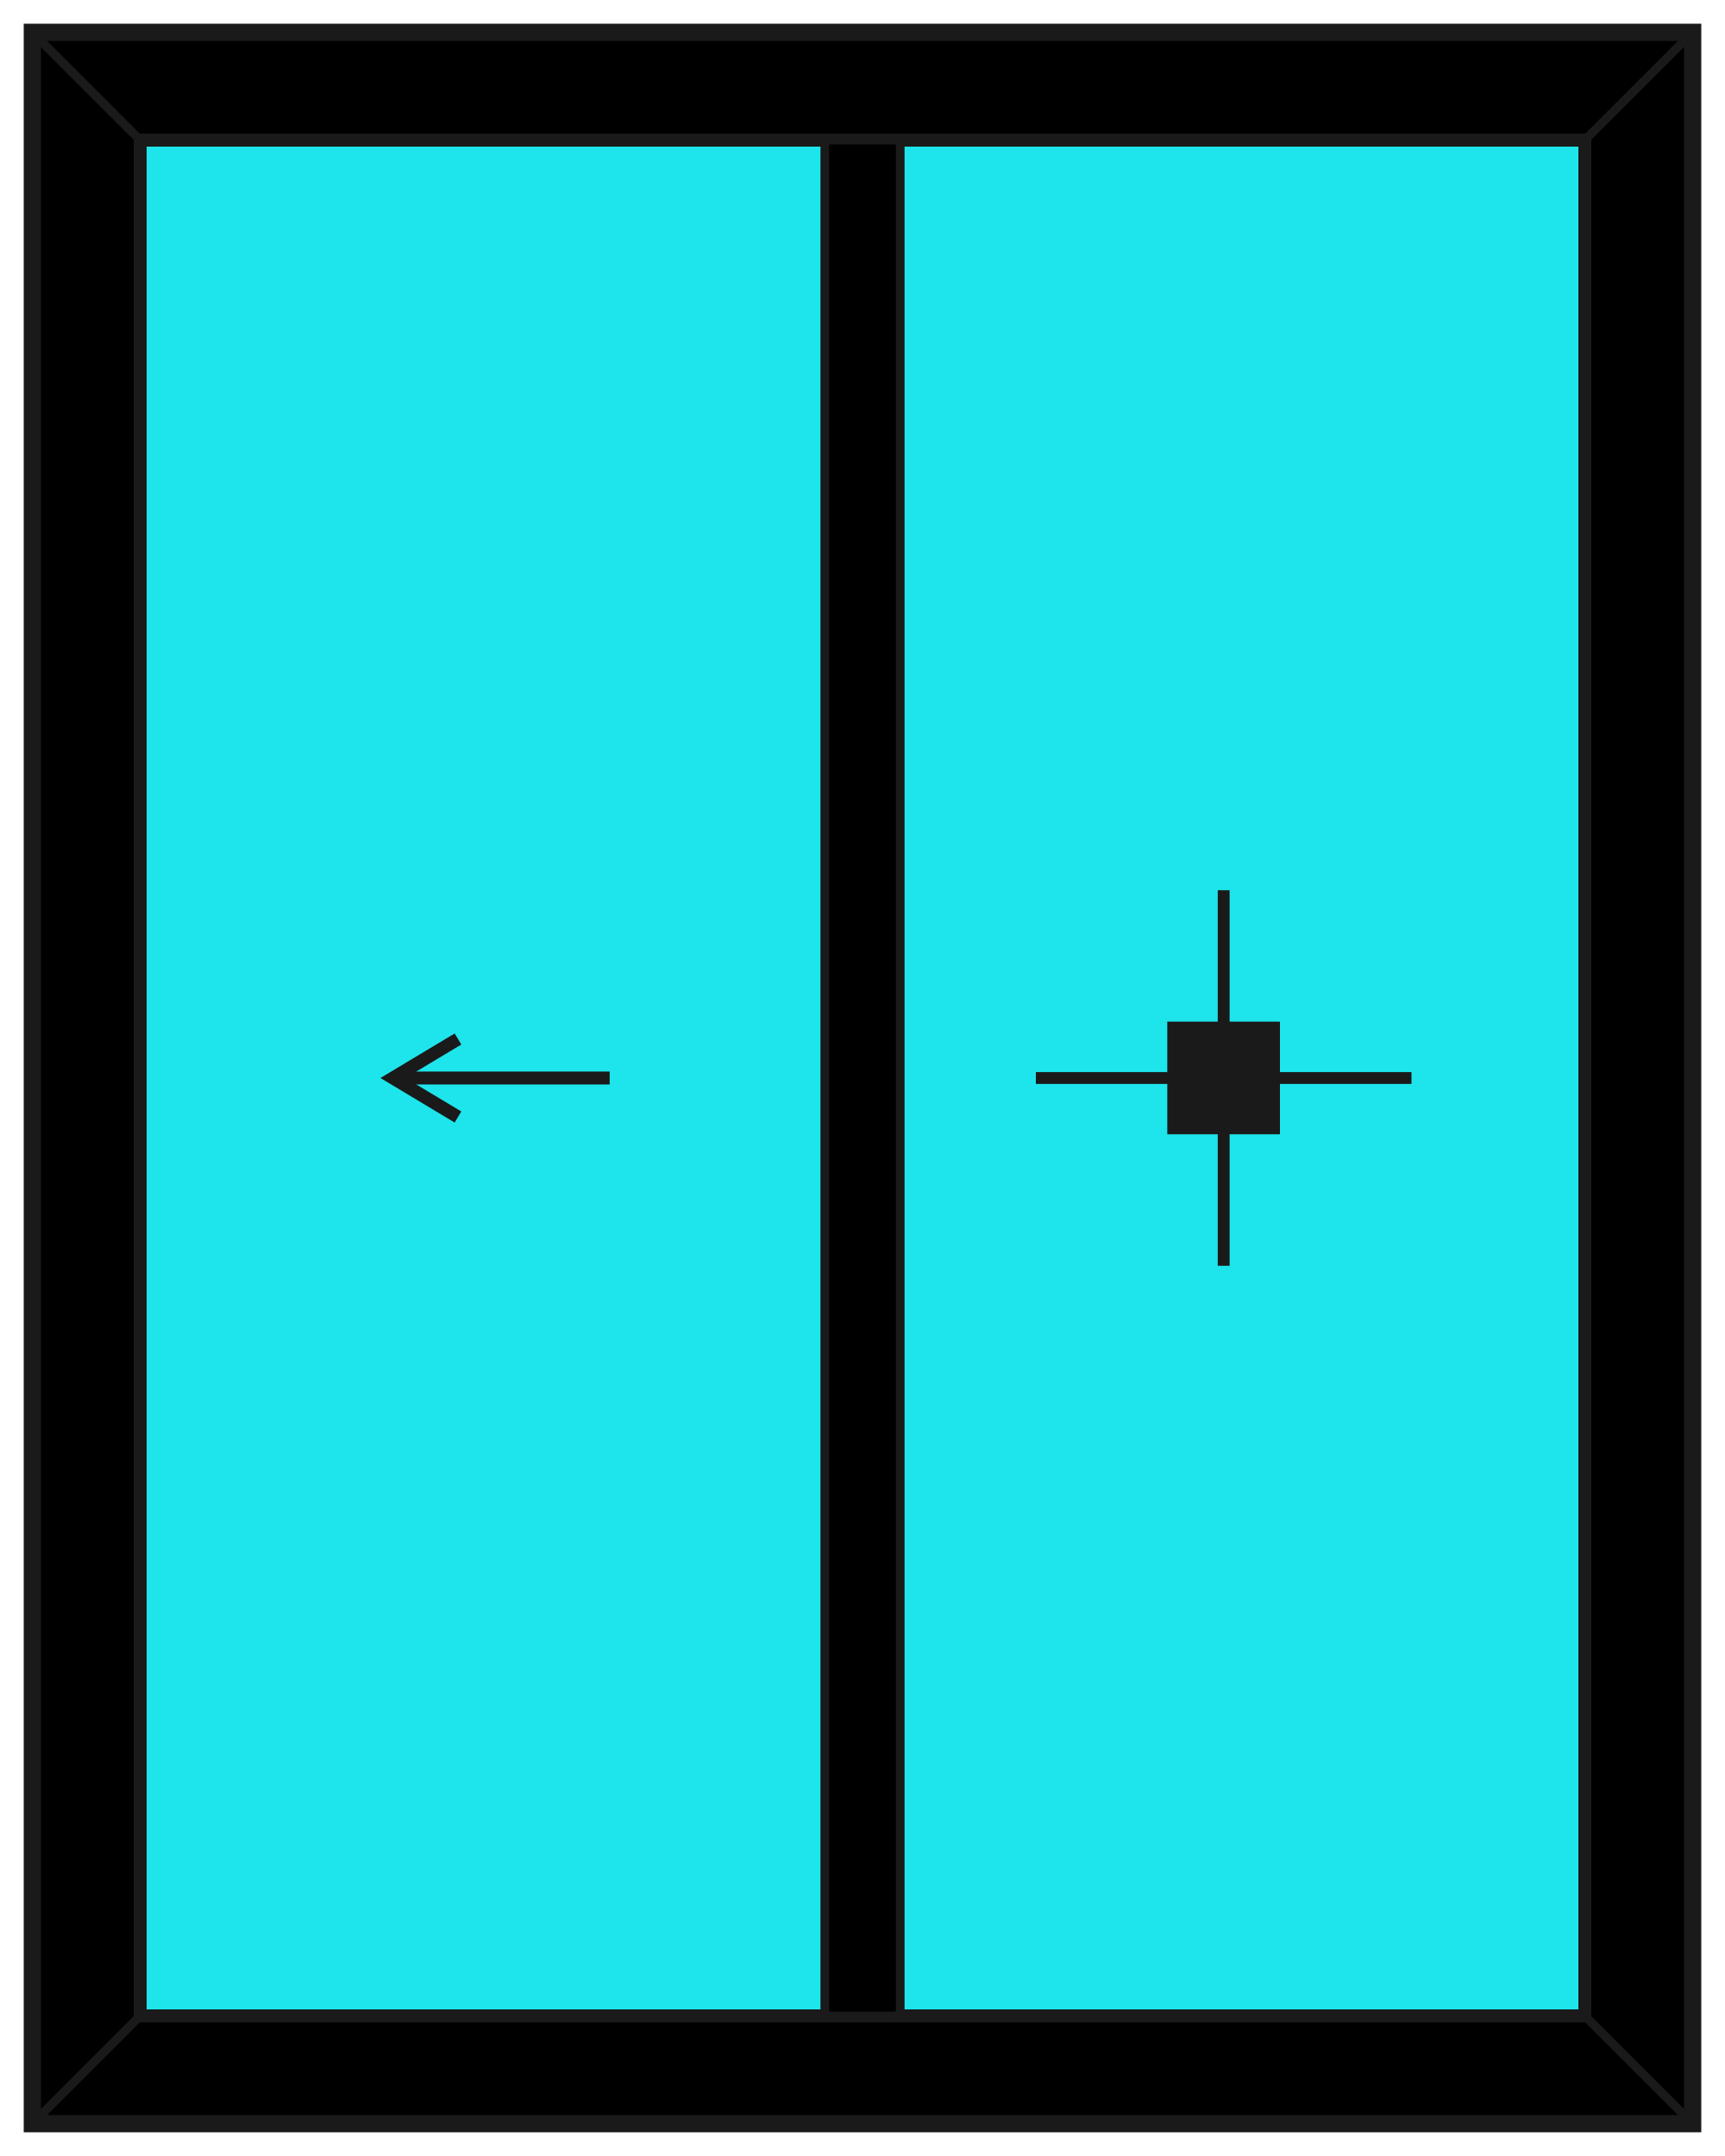
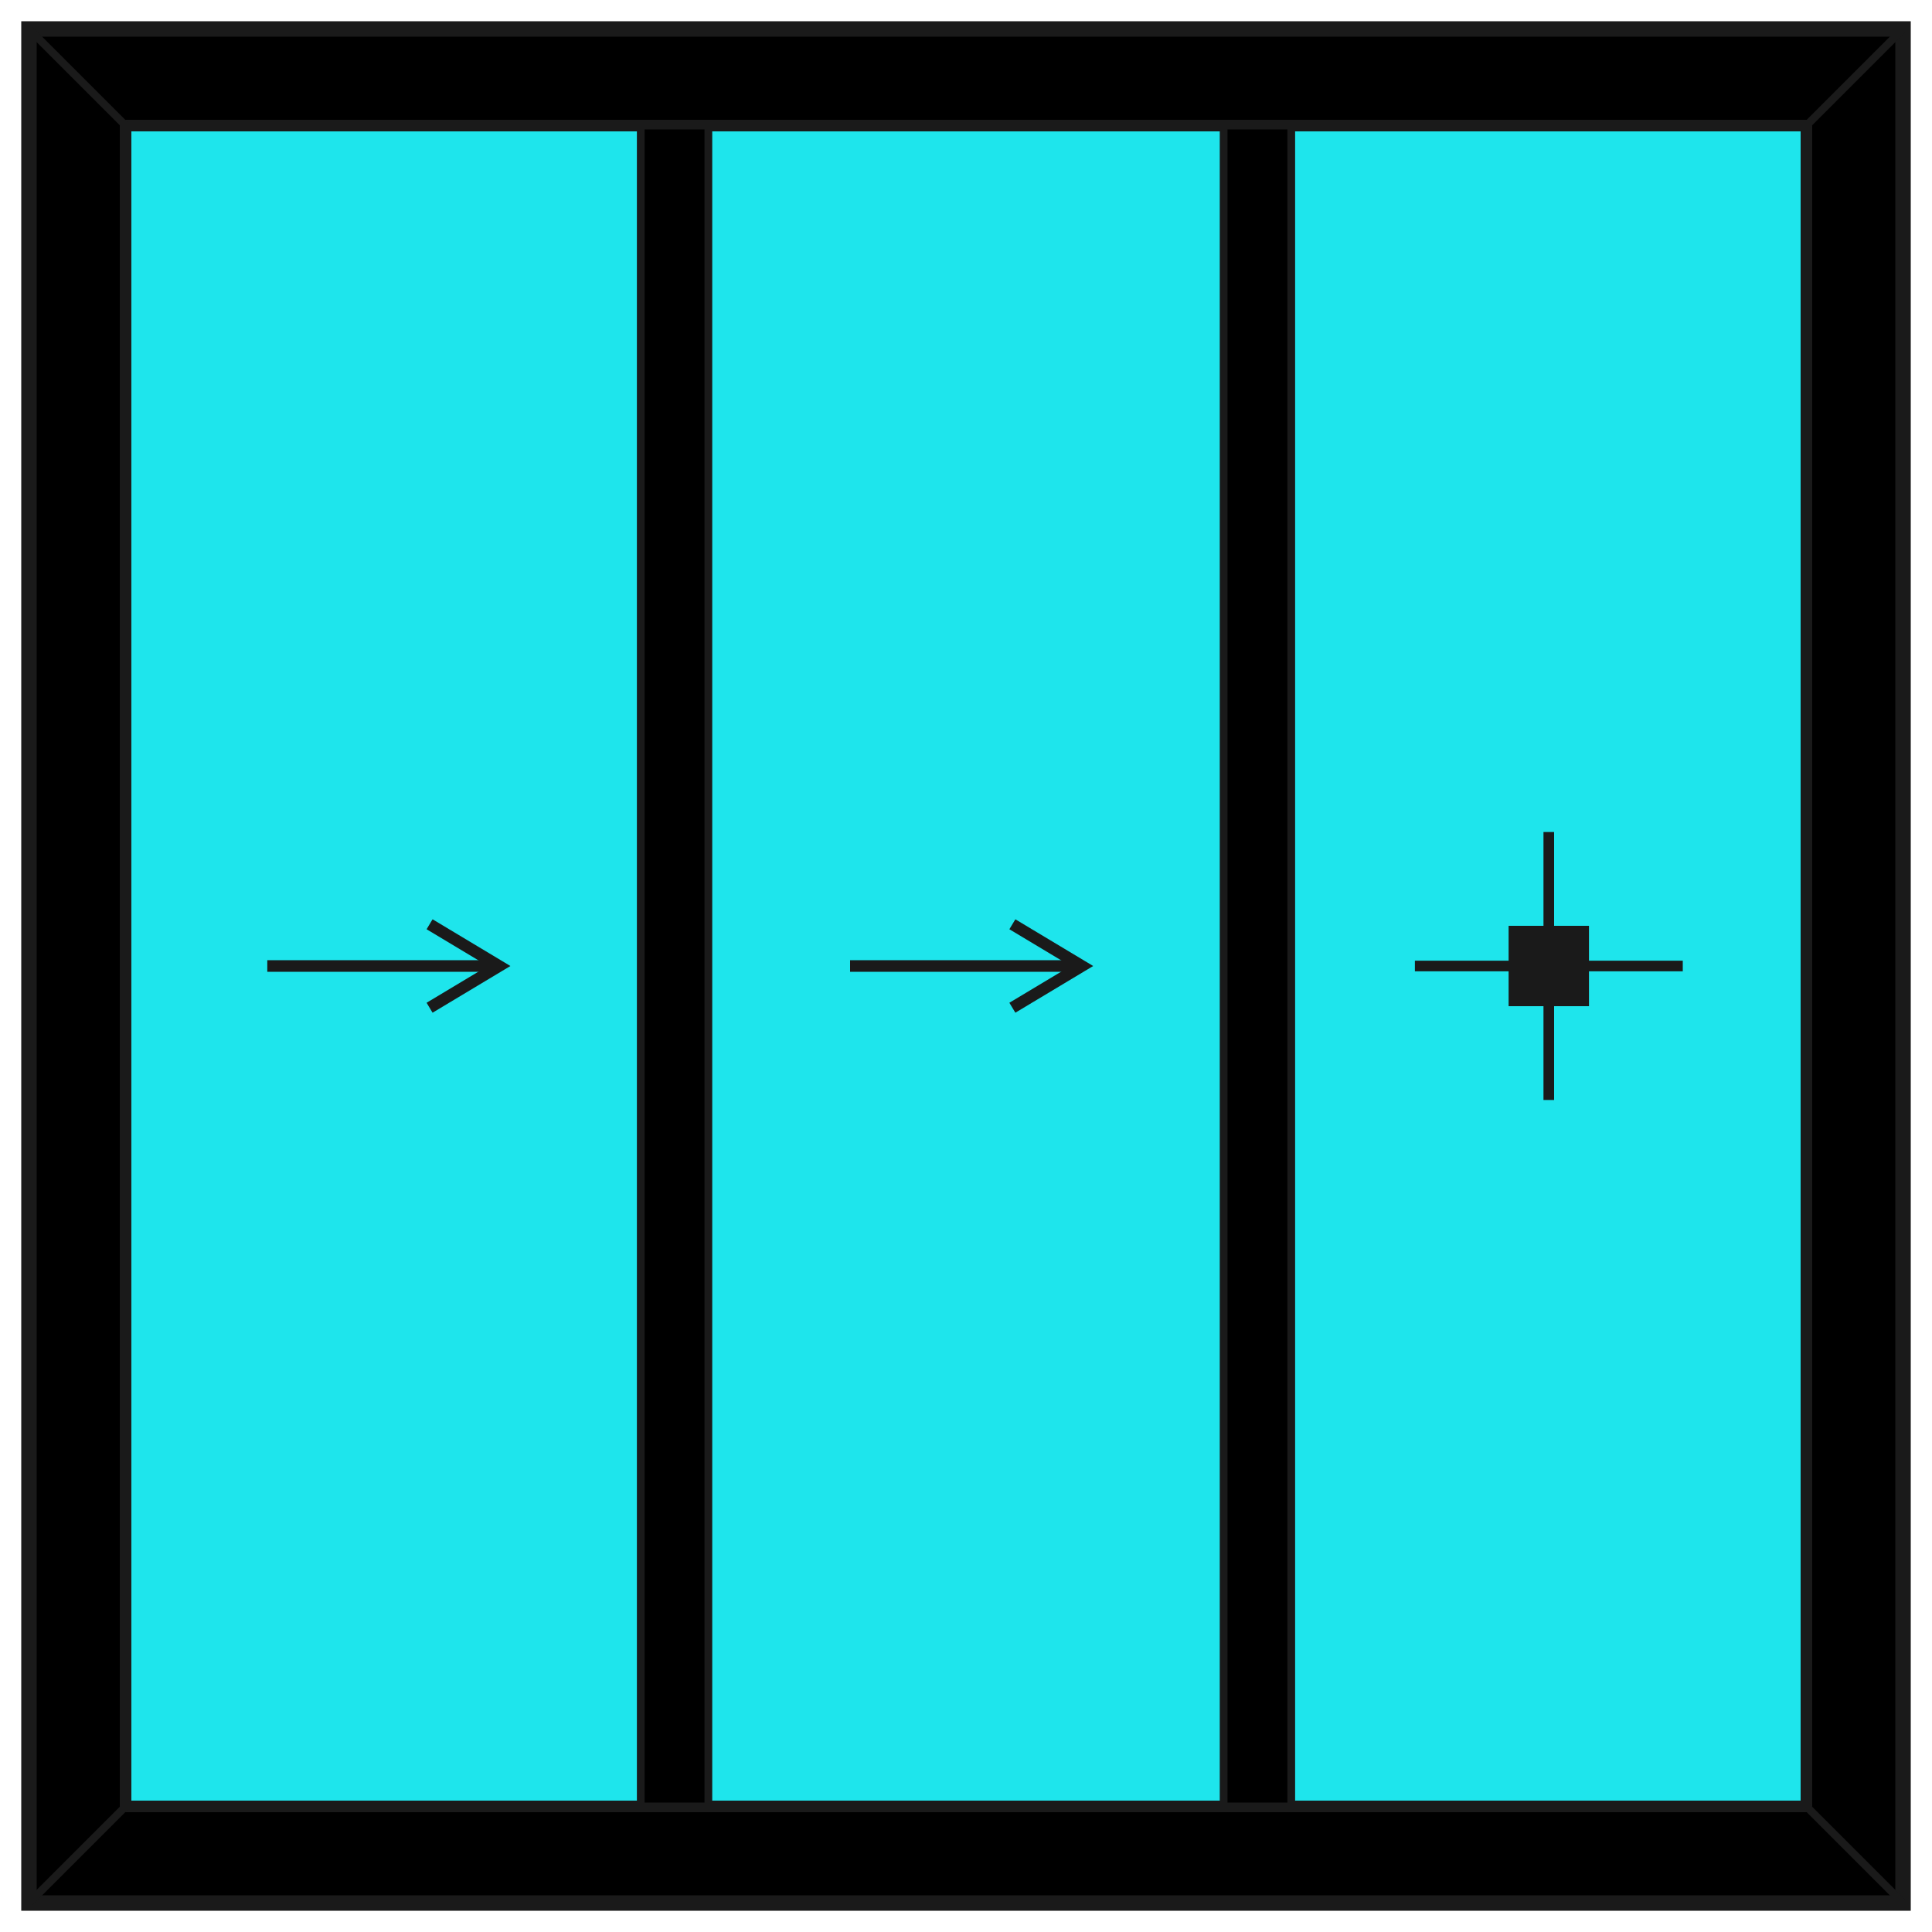
- <svg xmlns="http://www.w3.org/2000/svg" viewBox="0 0 160.00 200.00">
-   <rect x="3.00" y="3.00" width="154.00" height="194.00" fill="FRAME_COLOR" stroke="#1a1a1a" stroke-width="1.6" />
-   <rect x="13.00" y="13.00" width="134.00" height="174.00" fill="#1ee5ec" stroke="#1a1a1a" stroke-width="1.2" />
+ <svg xmlns="http://www.w3.org/2000/svg" viewBox="0 0 200.00 200.00">
+   <rect x="3.00" y="3.00" width="194.00" height="194.00" fill="FRAME_COLOR" stroke="#1a1a1a" stroke-width="1.6" />
+   <rect x="13.00" y="13.00" width="174.00" height="174.00" fill="#1ee5ec" stroke="#1a1a1a" stroke-width="1.2" />
  <line x1="3.00" y1="3.00" x2="13.00" y2="13.00" stroke="#1a1a1a" stroke-width="0.8" />
-   <line x1="157.00" y1="3.00" x2="147.00" y2="13.00" stroke="#1a1a1a" stroke-width="0.8" />
+   <line x1="197.00" y1="3.00" x2="187.00" y2="13.00" stroke="#1a1a1a" stroke-width="0.8" />
  <line x1="3.00" y1="197.00" x2="13.00" y2="187.00" stroke="#1a1a1a" stroke-width="0.8" />
-   <line x1="157.00" y1="197.00" x2="147.00" y2="187.00" stroke="#1a1a1a" stroke-width="0.8" />
-   <rect x="76.50" y="13.00" width="7.00" height="174.00" fill="FRAME_COLOR" stroke="#1a1a1a" stroke-width="0.8" />
-   <line x1="56.55" y1="100.00" x2="36.45" y2="100.00" stroke="#1a1a1a" stroke-width="1.2" />
-   <polyline points="42.48,96.38 36.45,100.00 42.48,103.62" fill="none" stroke="#1a1a1a" stroke-width="1.2" />
-   <line x1="113.50" y1="82.58" x2="113.50" y2="117.42" stroke="#1a1a1a" stroke-width="1.1" />
-   <line x1="96.08" y1="100.00" x2="130.92" y2="100.00" stroke="#1a1a1a" stroke-width="1.1" />
-   <rect x="108.27" y="94.77" width="10.45" height="10.45" fill="#1a1a1a" />
+   <line x1="197.00" y1="197.00" x2="187.00" y2="187.00" stroke="#1a1a1a" stroke-width="0.8" />
+   <rect x="66.33" y="13.00" width="7.00" height="174.00" fill="FRAME_COLOR" stroke="#1a1a1a" stroke-width="0.8" />
+   <rect x="126.67" y="13.00" width="7.00" height="174.00" fill="FRAME_COLOR" stroke="#1a1a1a" stroke-width="0.8" />
+   <line x1="27.67" y1="100.00" x2="51.67" y2="100.00" stroke="#1a1a1a" stroke-width="1.2" />
+   <polyline points="44.47,95.68 51.67,100.00 44.47,104.32" fill="none" stroke="#1a1a1a" stroke-width="1.2" />
+   <line x1="88.00" y1="100.00" x2="112.00" y2="100.00" stroke="#1a1a1a" stroke-width="1.2" />
+   <polyline points="104.80,95.68 112.00,100.00 104.80,104.32" fill="none" stroke="#1a1a1a" stroke-width="1.2" />
+   <line x1="160.33" y1="86.13" x2="160.33" y2="113.87" stroke="#1a1a1a" stroke-width="1.1" />
+   <line x1="146.47" y1="100.00" x2="174.20" y2="100.00" stroke="#1a1a1a" stroke-width="1.1" />
+   <rect x="156.17" y="95.84" width="8.32" height="8.32" fill="#1a1a1a" />
</svg>
